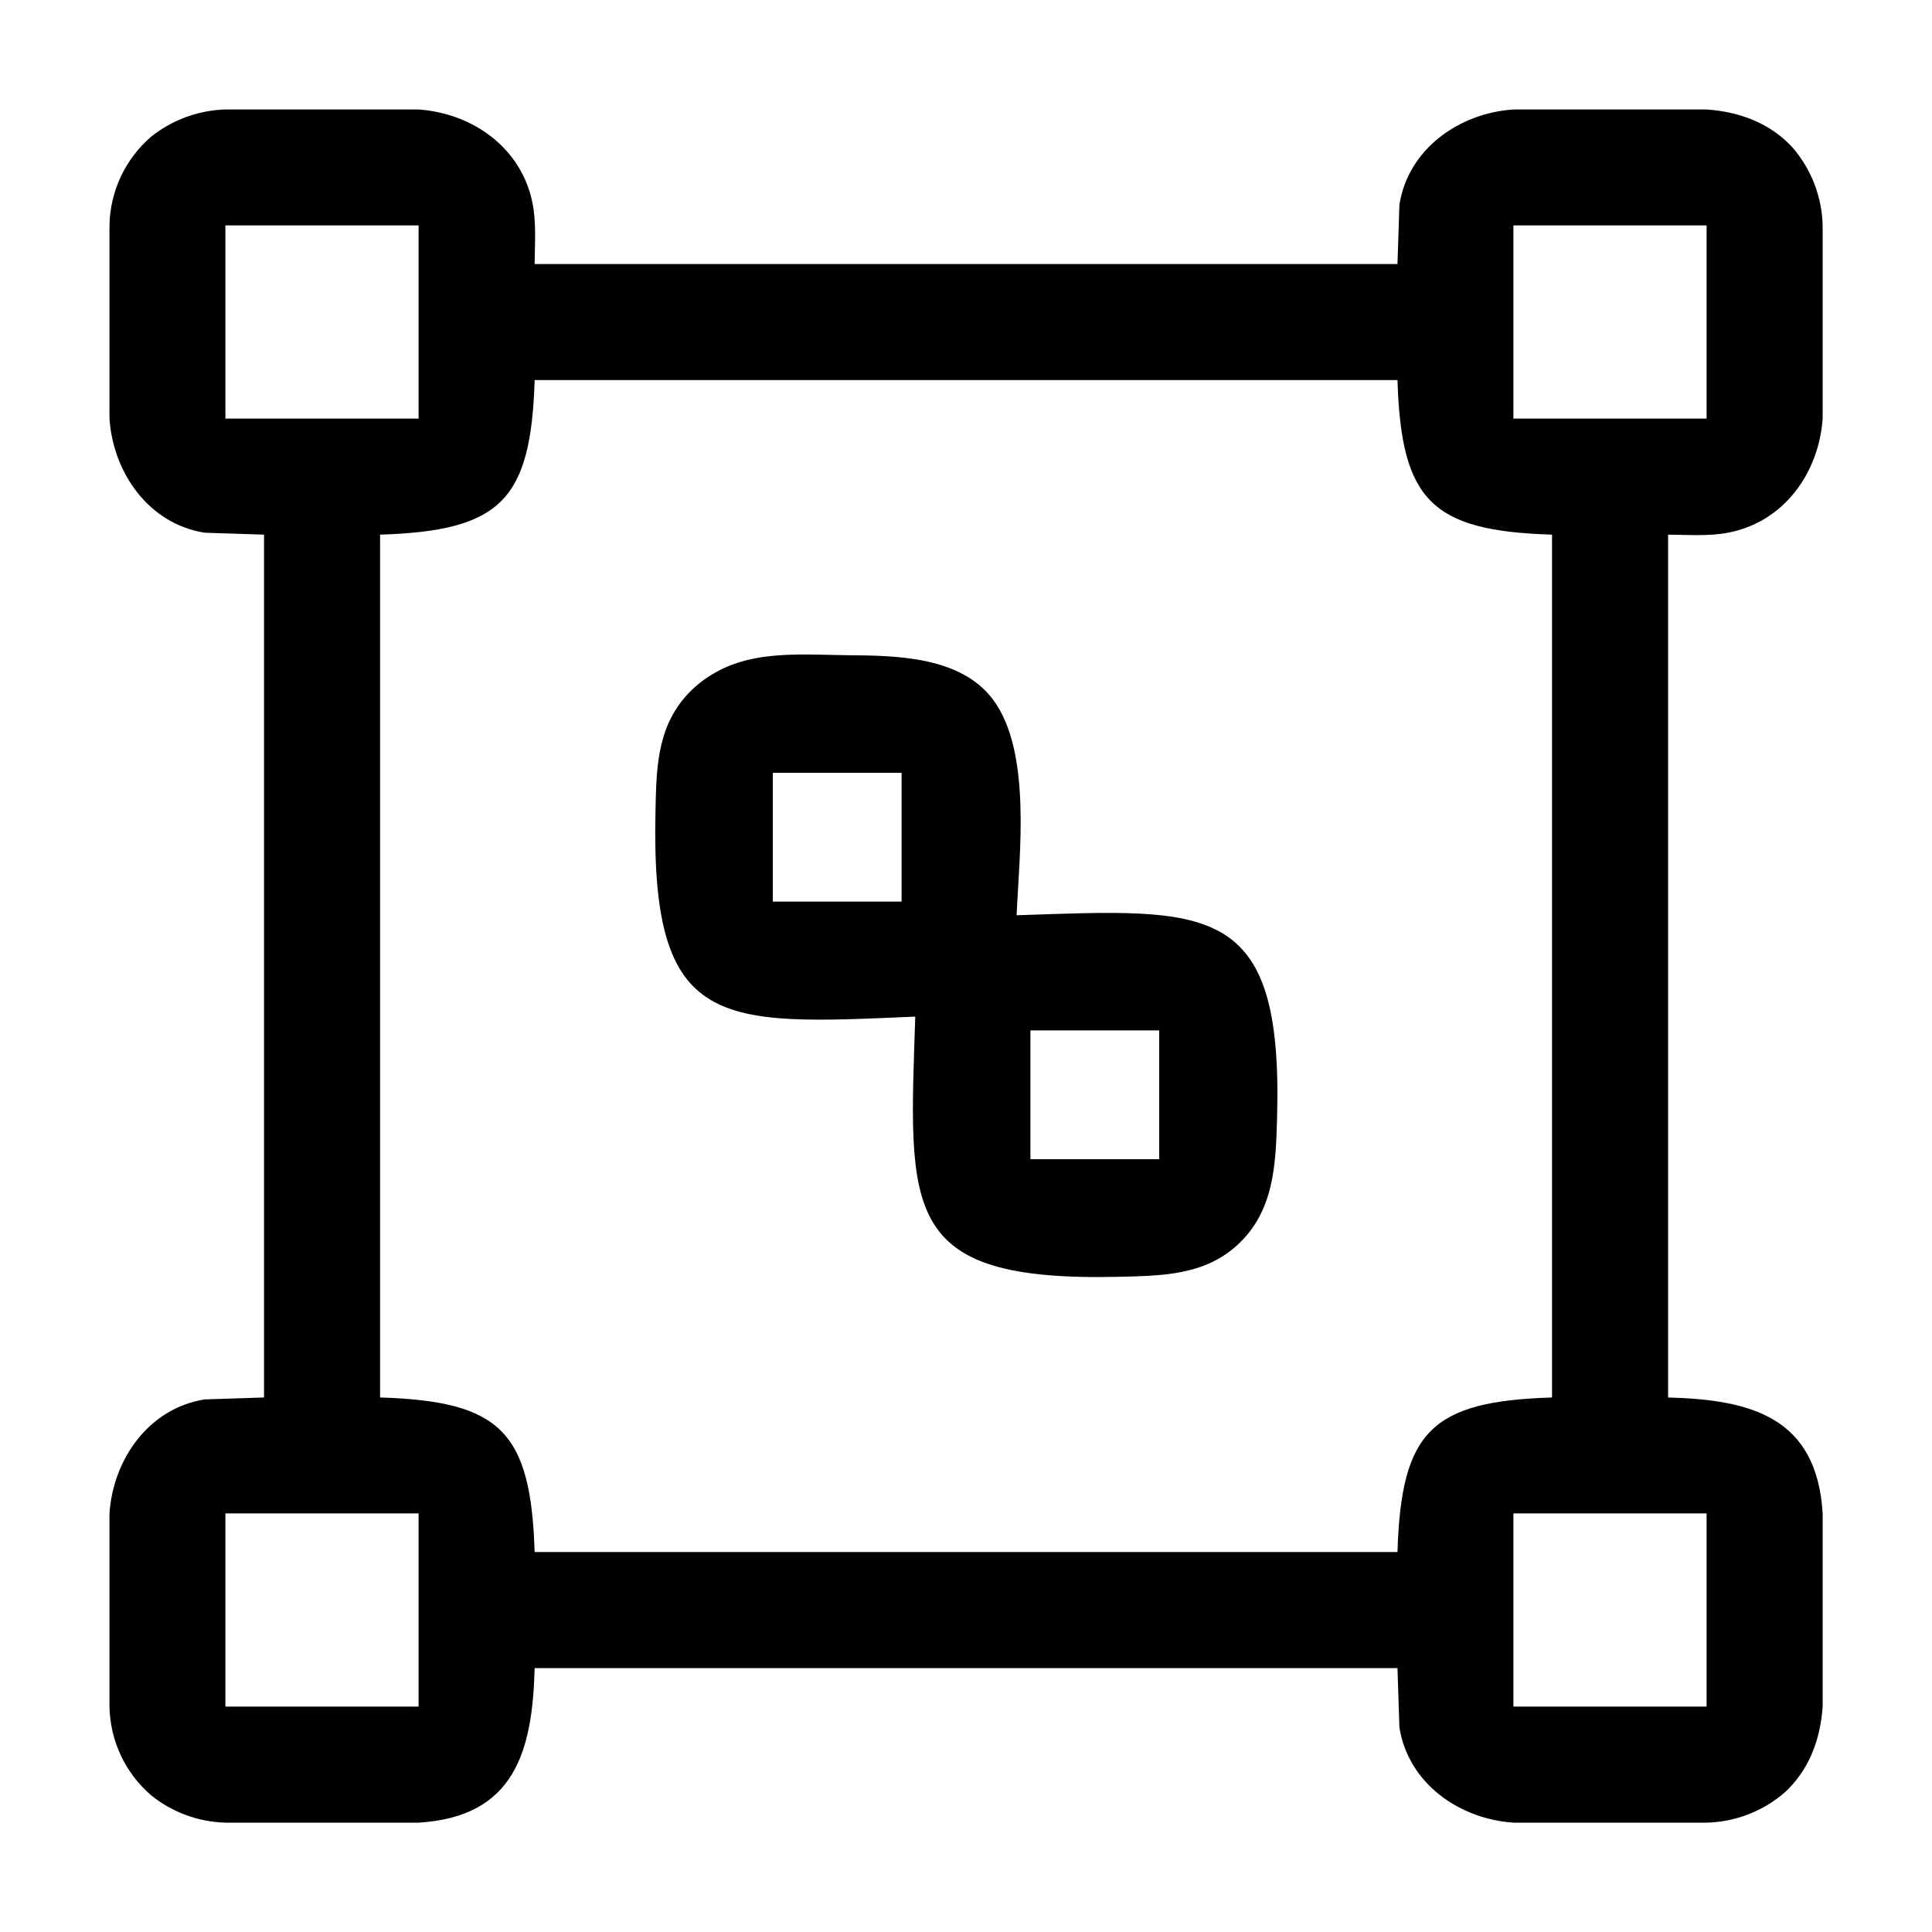
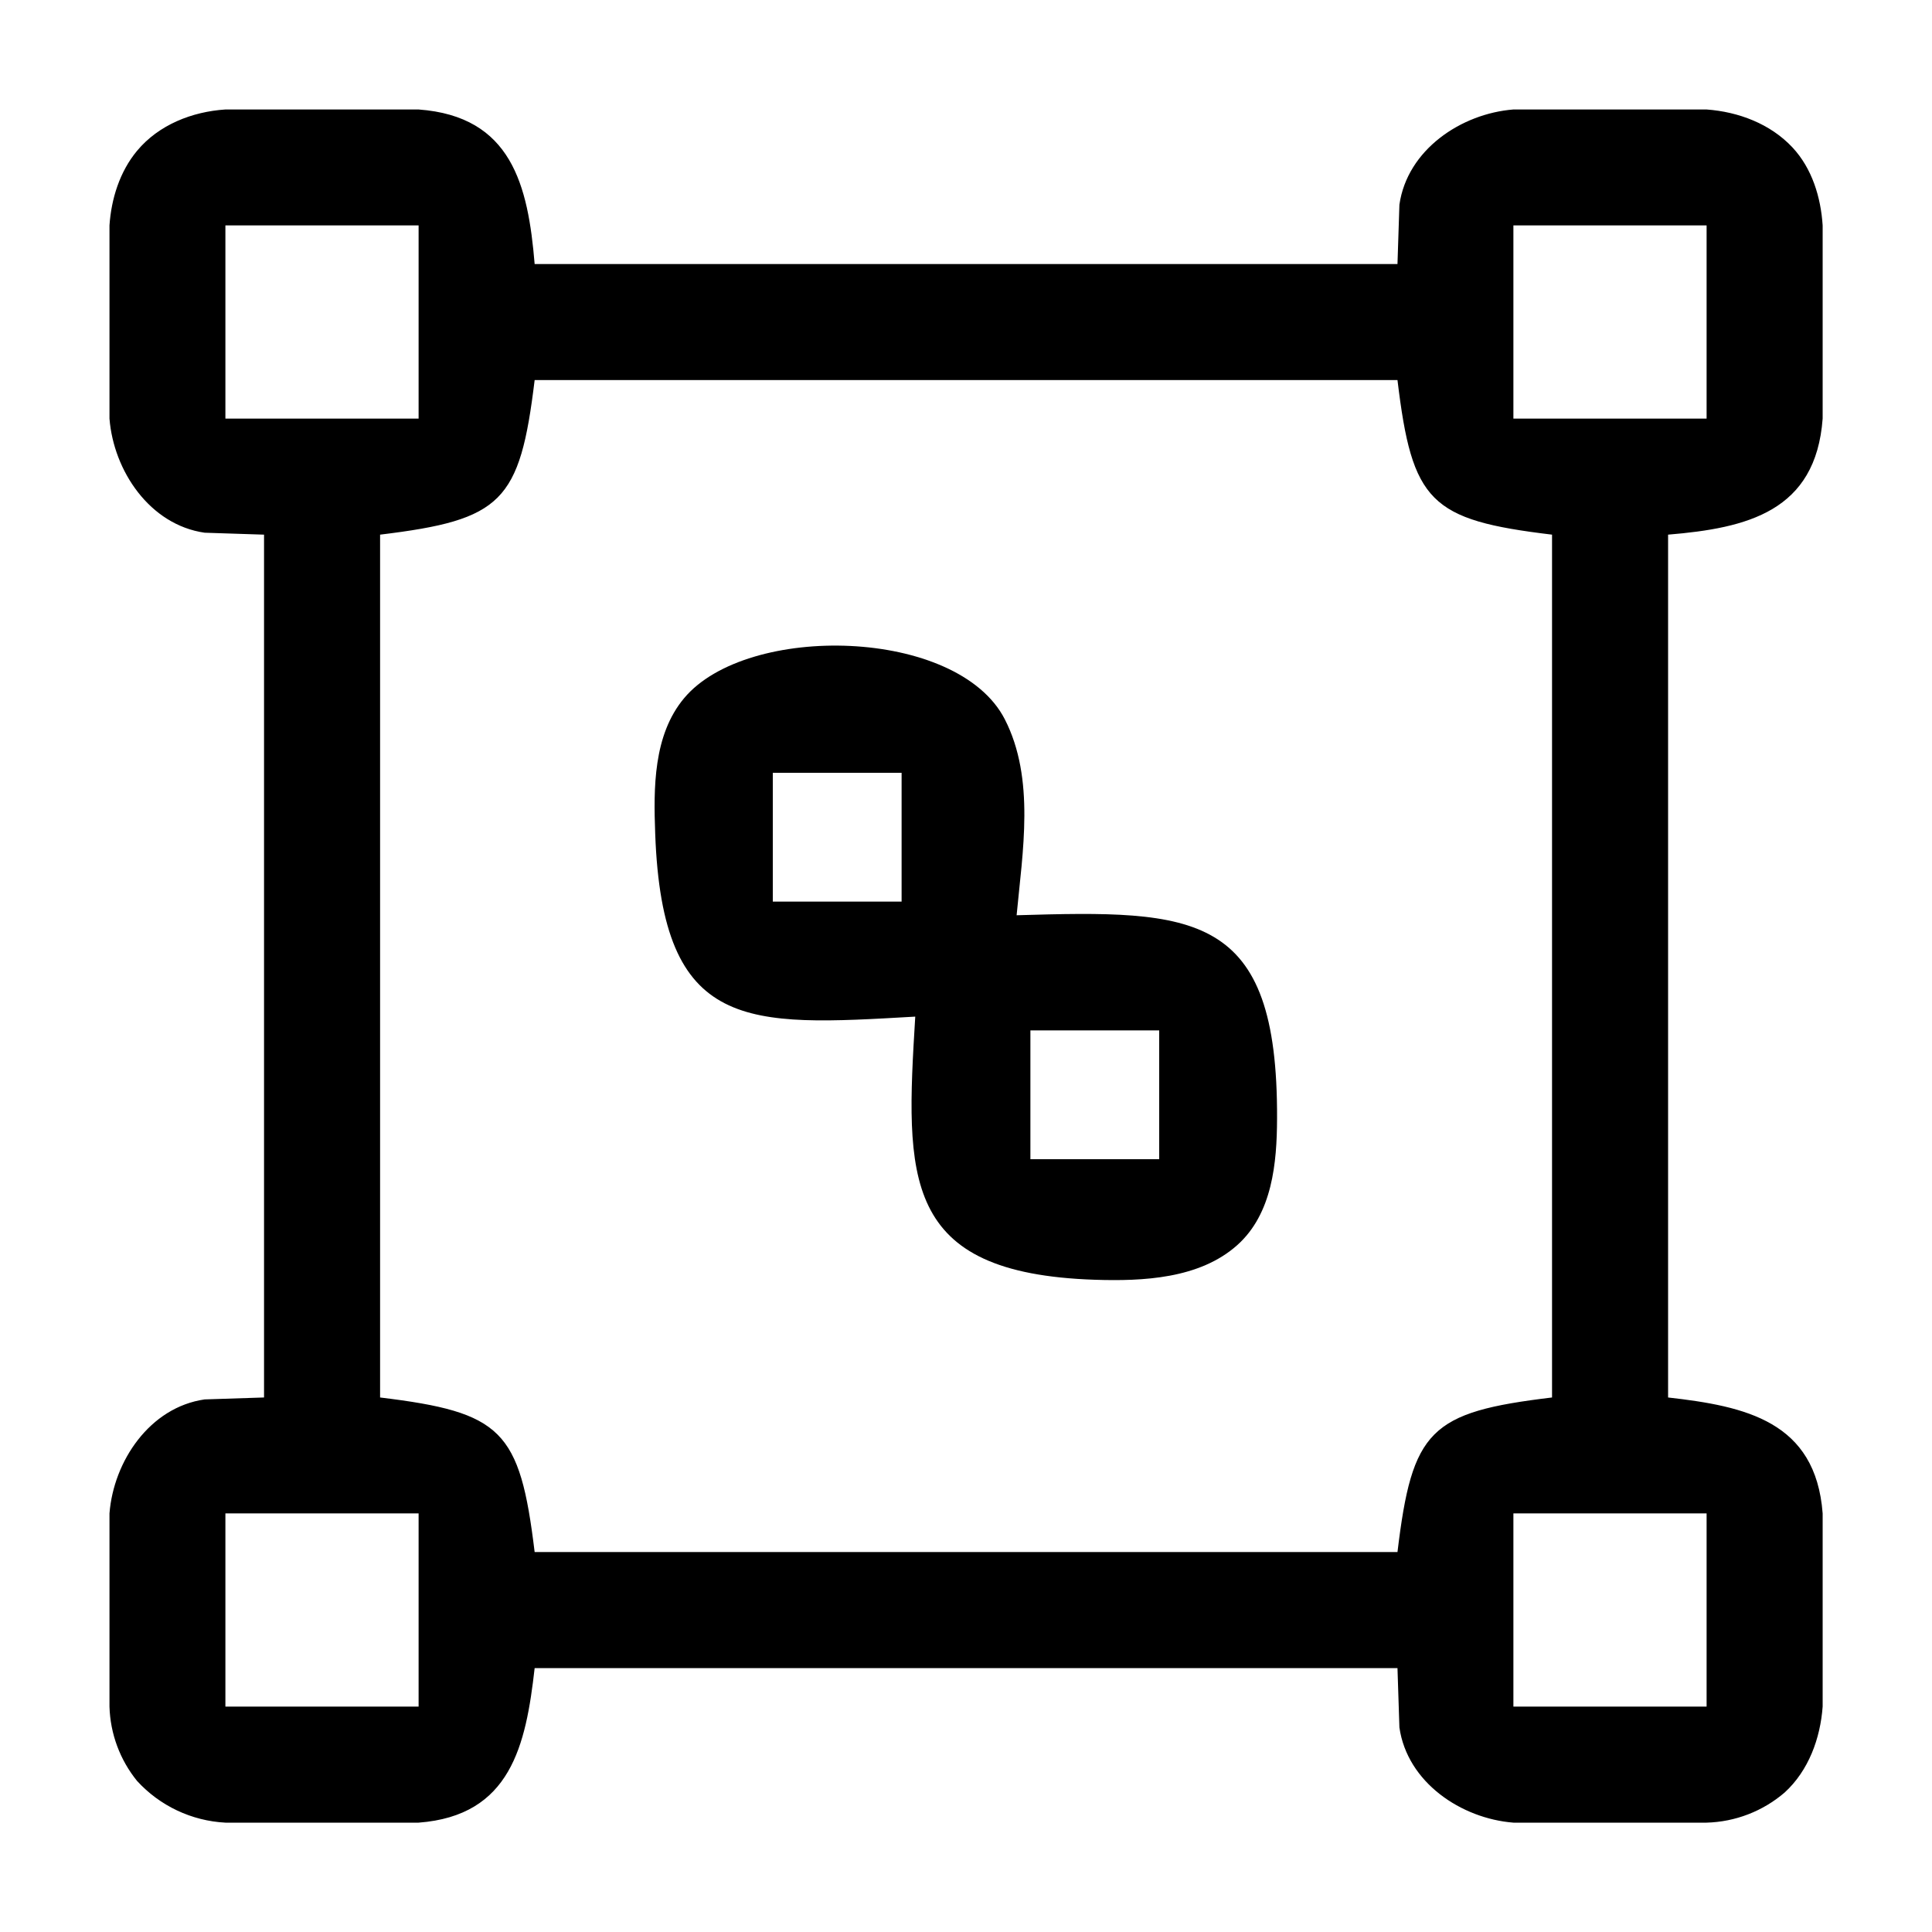
<svg xmlns="http://www.w3.org/2000/svg" width="15" height="15" fill="currentColor" viewBox="0 0 15 15">
-   <path d="M7.893 7.106c1.49-.049 2.071-.12 2.022 1.579-.01.36-.024.722-.309.982-.258.236-.589.238-.918.246-1.703.04-1.631-.508-1.582-2.02-1.519.066-2.054.111-2.017-1.584.007-.317.007-.633.223-.889.1-.119.236-.21.382-.263.273-.1.6-.073.885-.07.379.003.879.008 1.131.345.302.404.203 1.206.183 1.674M8 8v1h1V8ZM6 6v1h1V6ZM4.151 2.05h6.699l.015-.461c.069-.435.466-.711.885-.739h1.5c.253.017.493.105.667.295a.96.96 0 0 1 .234.605v1.5c-.03.423-.3.801-.73.885-.153.03-.315.017-.47.016v6.699c.646.017 1.155.154 1.2.9v1.5c-.017.253-.105.493-.295.667a.96.96 0 0 1-.606.234h-1.5c-.419-.028-.816-.304-.885-.739l-.015-.461H4.151c-.017.646-.155 1.155-.901 1.2h-1.5a.96.96 0 0 1-.575-.211.93.93 0 0 1-.325-.69v-1.5c.028-.419.304-.816.739-.885l.461-.015V4.151l-.461-.015C1.153 4.067.878 3.669.85 3.25v-1.5a.93.93 0 0 1 .325-.69.97.97 0 0 1 .575-.21h1.5c.423.03.801.3.885.73.03.153.017.315.016.47m-2.401 9.7v1.5h1.5v-1.5Zm10 0v1.5h1.5v-1.5ZM4.151 2.951c-.029.935-.264 1.17-1.2 1.2v6.699c.935.029 1.17.264 1.2 1.2h6.699c.029-.937.263-1.171 1.2-1.2V4.151c-.936-.029-1.171-.264-1.2-1.2ZM1.75 1.75v1.5h1.5v-1.5Zm10 0v1.5h1.5v-1.5Z" />
+   <path d="M7.893 7.106c1.385-.041 2.029-.033 2.022 1.579-.001.342-.036.738-.309.982-.293.262-.734.281-1.106.269-1.506-.05-1.47-.792-1.394-2.043-1.307.075-1.963.124-2.019-1.42-.013-.353-.016-.766.225-1.053.489-.584 2.122-.55 2.489.164.237.462.138 1.03.092 1.522M8 8v1h1V8ZM6 6v1h1V6ZM4.151 2.05h6.699l.015-.461c.061-.426.479-.707.885-.739h1.5c.247.018.495.111.667.295.152.163.22.387.234.605v1.5c-.053.721-.586.85-1.2.901v6.699c.601.068 1.146.185 1.2.9v1.5c-.018.247-.109.497-.295.667a.97.97 0 0 1-.606.234h-1.5c-.406-.032-.824-.313-.885-.739l-.015-.461H4.151c-.068.601-.186 1.146-.901 1.2h-1.5a1 1 0 0 1-.686-.324.96.96 0 0 1-.214-.577v-1.5c.032-.406.313-.824.739-.885l.461-.015V4.151l-.461-.015c-.426-.061-.707-.48-.739-.886v-1.5c.014-.207.08-.418.214-.579.169-.203.428-.304.686-.321h1.5c.721.053.85.586.901 1.2m7.599 9.7v1.5h1.5v-1.5Zm-10 0v1.5h1.5v-1.5Zm2.401-8.799c-.115.947-.253 1.085-1.2 1.2v6.699c.947.115 1.085.253 1.2 1.2h6.699c.114-.949.251-1.086 1.2-1.2V4.151c-.948-.114-1.086-.252-1.2-1.2ZM11.75 1.75v1.5h1.5v-1.5Zm-10 0v1.5h1.5v-1.5Z" />
</svg>
